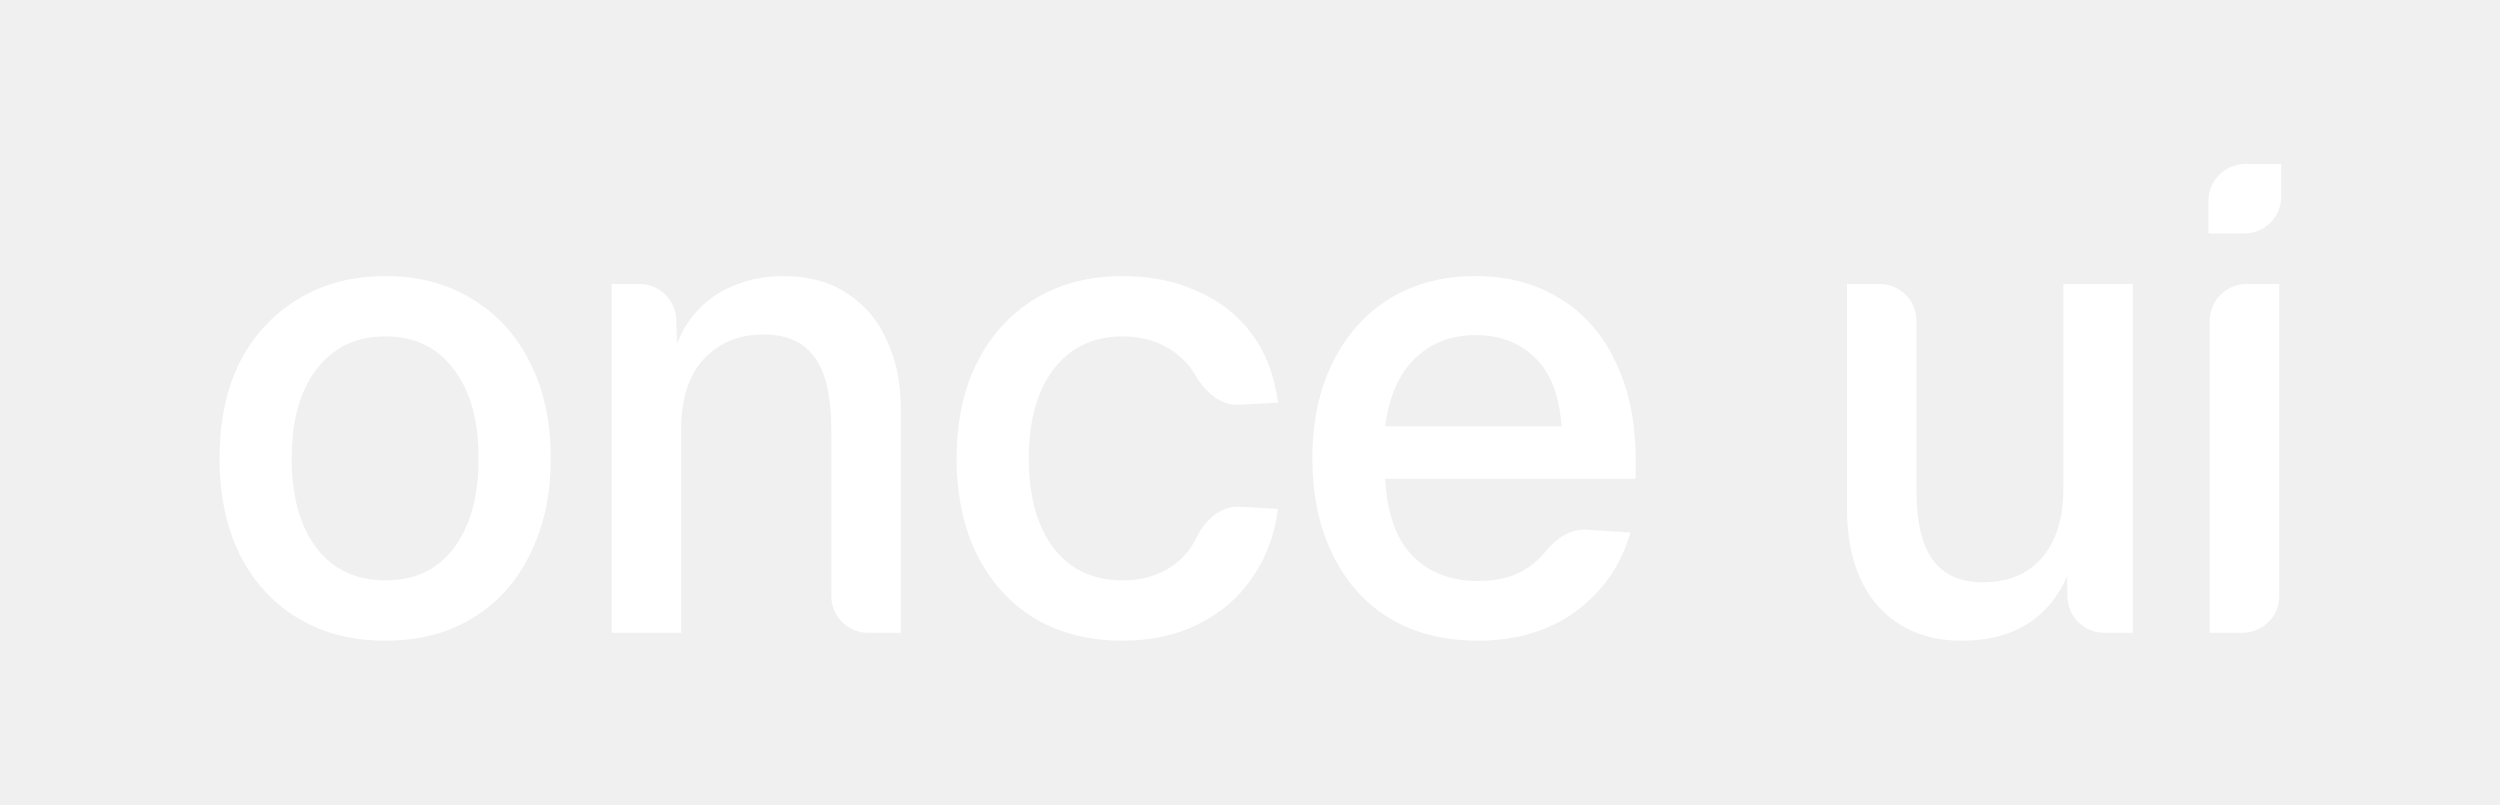
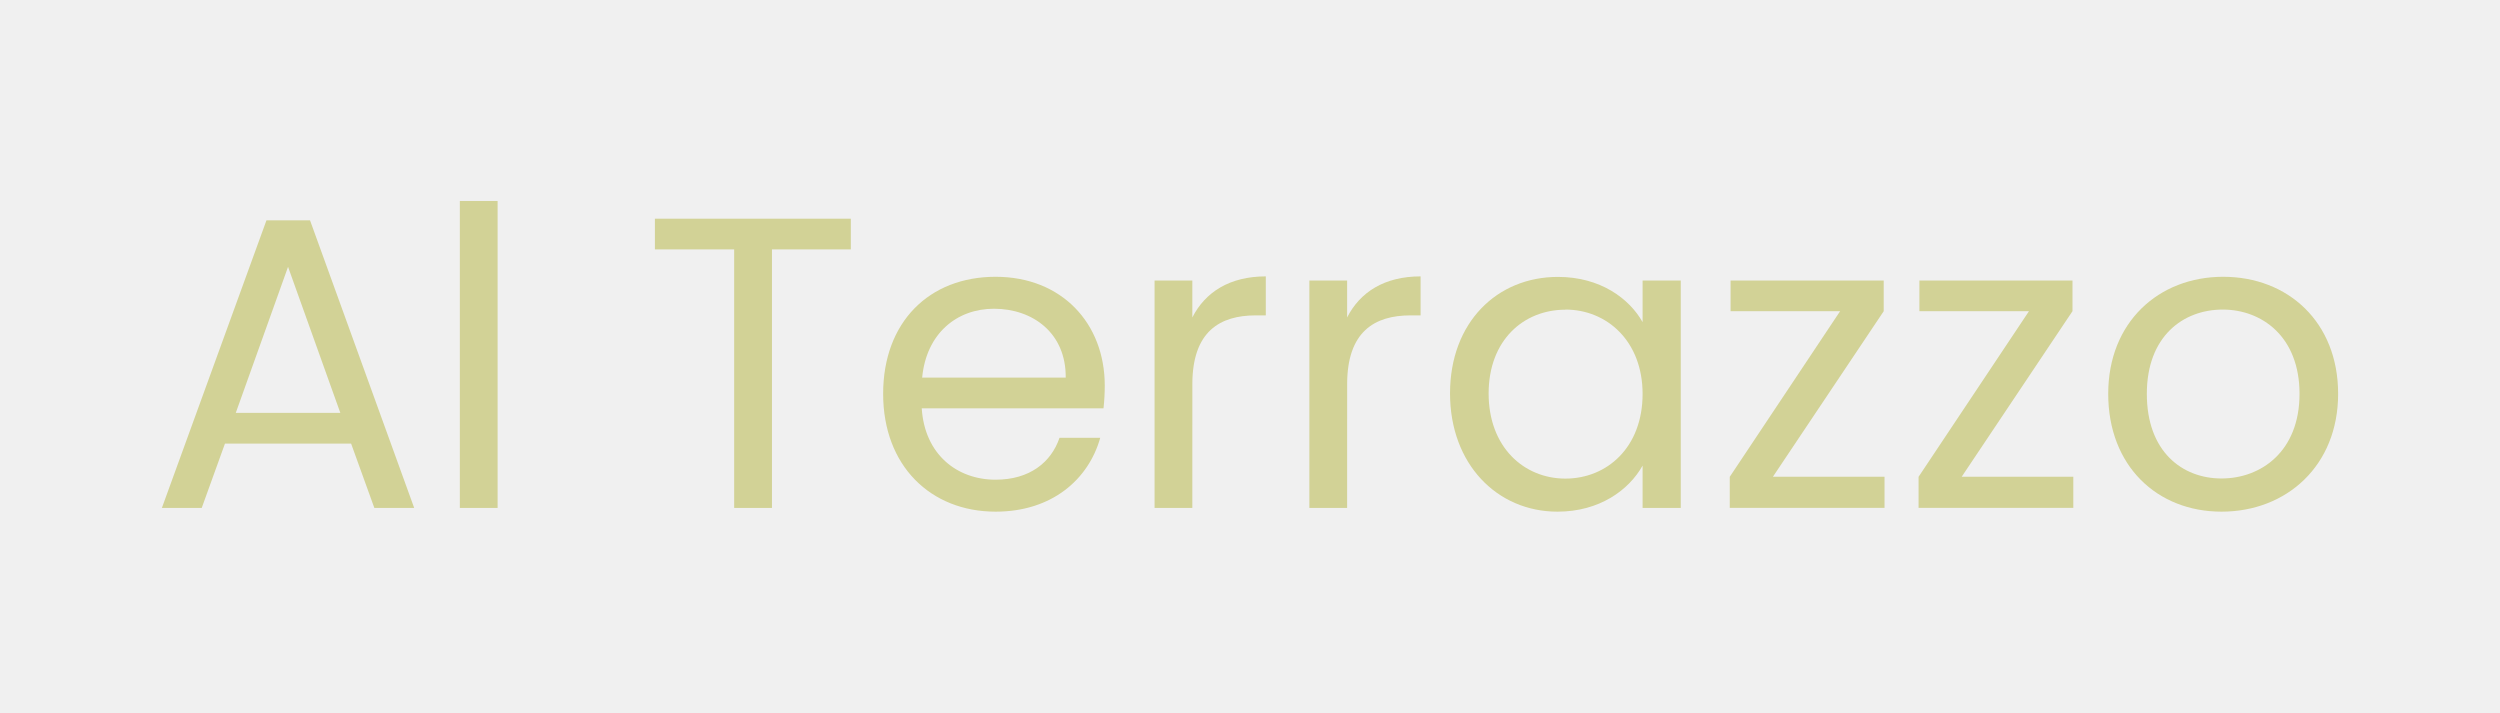
- <svg xmlns="http://www.w3.org/2000/svg" width="1830" height="589" viewBox="0 0 1830 589" fill="none">
-   <path d="M1617.54 463.22V234.86C1617.54 219.948 1629.62 207.86 1644.54 207.86H1668.42V436.22C1668.42 451.131 1656.33 463.22 1641.42 463.22H1617.54ZM1616.58 170.9V147.02C1616.58 132.108 1628.66 120.02 1643.58 120.02H1669.86V143.9C1669.86 158.811 1657.77 170.9 1642.86 170.9H1616.58Z" fill="white" />
-   <path d="M1435.98 468.979C1410.38 468.979 1389.9 460.499 1374.54 443.539C1359.5 426.259 1351.98 402.419 1351.98 372.019V207.859H1375.86C1390.77 207.859 1402.86 219.948 1402.86 234.859V359.059C1402.86 382.099 1406.86 399.059 1414.86 409.939C1422.86 420.819 1435.02 426.259 1451.34 426.259C1469.9 426.259 1484.3 420.339 1494.54 408.499C1505.1 396.339 1510.38 379.379 1510.38 357.619V207.859H1561.26V463.219H1540.35C1525.59 463.219 1513.57 451.367 1513.36 436.608L1512.78 396.499L1519.98 399.379C1515.5 421.779 1506.06 439.059 1491.66 451.219C1477.26 463.059 1458.7 468.979 1435.98 468.979Z" fill="white" />
-   <path d="M1081.63 468.98C1056.99 468.98 1035.55 463.54 1017.31 452.66C999.394 441.78 985.474 426.26 975.554 406.1C965.634 385.94 960.674 362.42 960.674 335.54C960.674 308.66 965.634 285.3 975.554 265.46C985.474 245.3 999.234 229.78 1016.83 218.9C1034.75 207.7 1055.87 202.1 1080.19 202.1C1103.55 202.1 1124.03 207.54 1141.63 218.42C1159.23 228.98 1172.83 244.34 1182.43 264.5C1192.35 284.66 1197.31 308.98 1197.31 337.46V350.42H1013.95C1015.23 375.38 1021.79 394.1 1033.63 406.58C1045.79 419.06 1061.95 425.3 1082.11 425.3C1097.47 425.3 1109.95 421.78 1119.55 414.74C1123.85 411.687 1127.61 408.184 1130.83 404.23C1138.47 394.849 1149.01 386.95 1161.08 387.718L1193.47 389.78C1186.75 413.46 1173.47 432.66 1153.63 447.38C1134.11 461.78 1110.11 468.98 1081.63 468.98ZM1013.95 312.02H1143.07C1141.47 289.3 1134.91 272.5 1123.39 261.62C1112.19 250.74 1097.79 245.3 1080.19 245.3C1062.27 245.3 1047.39 251.06 1035.55 262.58C1024.03 273.78 1016.83 290.26 1013.95 312.02Z" fill="white" />
-   <path d="M821.715 468.98C797.075 468.98 775.635 463.54 757.395 452.66C739.475 441.78 725.395 426.26 715.155 406.1C705.235 385.94 700.275 362.42 700.275 335.54C700.275 308.66 705.235 285.3 715.155 265.46C725.395 245.3 739.475 229.78 757.395 218.9C775.635 207.7 797.075 202.1 821.715 202.1C842.195 202.1 860.435 205.78 876.435 213.14C892.755 220.18 906.035 230.58 916.275 244.34C926.515 258.1 932.915 274.9 935.475 294.74L907.111 296.287C893.245 297.043 881.896 286.575 874.968 274.54C871.612 268.709 867.301 263.762 862.035 259.7C851.155 250.74 837.715 246.26 821.715 246.26C800.275 246.26 783.475 254.26 771.315 270.26C759.155 285.94 753.075 307.7 753.075 335.54C753.075 363.38 759.155 385.3 771.315 401.3C783.475 416.98 800.275 424.82 821.715 424.82C837.715 424.82 851.155 420.34 862.035 411.38C867.784 406.617 872.394 400.632 875.866 393.424C881.964 380.768 893.469 370.208 907.496 370.973L935.475 372.5C932.915 392.02 926.515 408.98 916.275 423.38C906.355 437.78 893.235 448.98 876.915 456.98C860.915 464.98 842.515 468.98 821.715 468.98Z" fill="white" />
-   <path d="M447.721 463.22V207.86H468.031C482.646 207.86 494.608 219.49 495.02 234.099L496.201 276.02L489.961 272.66C492.841 256.02 498.281 242.58 506.281 232.34C514.281 222.1 524.041 214.58 535.561 209.78C547.081 204.66 559.561 202.1 573.001 202.1C592.201 202.1 608.041 206.42 620.521 215.06C633.321 223.38 642.921 234.9 649.321 249.62C656.041 264.02 659.401 280.5 659.401 299.06V463.22H635.521C620.609 463.22 608.521 451.131 608.521 436.22V314.42C608.521 299.38 606.921 286.74 603.721 276.5C600.521 266.26 595.241 258.42 587.881 252.98C580.521 247.54 570.921 244.82 559.081 244.82C541.161 244.82 526.601 250.74 515.401 262.58C504.201 274.42 498.601 291.7 498.601 314.42V463.22H447.721Z" fill="white" />
-   <path d="M282.163 468.98C257.843 468.98 236.563 463.54 218.323 452.66C200.083 441.78 185.843 426.26 175.603 406.1C165.683 385.94 160.723 362.42 160.723 335.54C160.723 308.34 165.683 284.82 175.603 264.98C185.843 245.14 200.083 229.78 218.323 218.9C236.563 207.7 257.843 202.1 282.163 202.1C306.483 202.1 327.603 207.7 345.523 218.9C363.763 229.78 377.843 245.14 387.763 264.98C398.003 284.82 403.123 308.34 403.123 335.54C403.123 362.42 398.003 385.94 387.763 406.1C377.843 426.26 363.763 441.78 345.523 452.66C327.603 463.54 306.483 468.98 282.163 468.98ZM282.163 424.82C303.603 424.82 320.243 416.98 332.083 401.3C344.243 385.3 350.323 363.38 350.323 335.54C350.323 307.7 344.243 285.94 332.083 270.26C320.243 254.26 303.603 246.26 282.163 246.26C260.723 246.26 243.923 254.26 231.763 270.26C219.603 285.94 213.523 307.7 213.523 335.54C213.523 363.38 219.603 385.3 231.763 401.3C243.923 416.98 260.723 424.82 282.163 424.82Z" fill="white" />
+ <svg xmlns="http://www.w3.org/2000/svg" xmlns:ns1="https://boxy-svg.com" viewBox="0 0 1146.47 326.81" width="1146.47px" height="326.81px">
+   <defs>
+     <style>.cls-1{fill:#d2d296;}</style>
+     <ns1:export>
+       <ns1:file format="svg" path="word-dark.svg" />
+     </ns1:export>
+   </defs>
+   <g id="Layer_1" data-name="Layer 1">
+     <g transform="matrix(1.123065, 0, 0, 1.123065, -215.325, -20.13751)">
+       <path class="cls-1" d="M335.1,199.07H283.59l-9.49,26.27H257.83l42.7-117.43h17.8l42.53,117.43H344.59Zm-25.75-72.18L288,186.53h42.7Z" />
+       <path class="cls-1" d="M379.5,100h15.42V225.34H379.5Z" />
+       <path class="cls-1" d="M459.15,107.23h80v12.54h-32.2V225.34H491.52V119.77H459.15Z" />
+       <path class="cls-1" d="M598.27,226.86c-26.43,0-45.92-18.64-45.92-48.12,0-29.32,18.81-47.79,45.92-47.79,27,0,44.57,19,44.57,44.4a83.32,83.32,0,0,1-.51,9.32H568.11c1.19,18.81,14.4,29.14,30.16,29.14,13.9,0,22.71-7.11,26.1-17.11H641C636.23,213.65,621.32,226.86,598.27,226.86Zm-30-54.73h58.63C627.08,154,613.52,144,597.6,144,582.51,144,570,154,568.28,172.13Z" />
+       <path class="cls-1" d="M678.6,225.34H663.18V132.48H678.6v15.08c5.25-10.34,15.25-16.77,30-16.77v15.92h-4.07c-14.74,0-25.92,6.61-25.92,28.13Z" />
+       <path class="cls-1" d="M741.81,225.34H726.39V132.48h15.42v15.08c5.25-10.34,15.25-16.77,30-16.77v15.92h-4.07c-14.74,0-25.92,6.61-25.92,28.13Z" />
+       <path class="cls-1" d="M827.89,131c17.28,0,29.14,8.81,34.57,18.47V132.48h15.59v92.86H862.46V208.06c-5.6,10-17.63,18.8-34.74,18.8-24.74,0-43.89-19.48-43.89-48.29C783.83,149.59,803,131,827.89,131Zm3.05,13.39c-17,0-31.35,12.37-31.35,34.23s14.4,34.74,31.35,34.74,31.52-12.71,31.52-34.57C862.46,157.22,847.88,144.34,830.94,144.34Z" />
+       <path class="cls-1" d="M960.92,145l-45.25,67.61h45.58v12.71h-63.2V212.63L943.12,145H898.39V132.48h62.53Z" />
+       <path class="cls-1" d="M1038,145l-45.24,67.61h45.58v12.71H975.15V212.63L1020.23,145H975.49V132.48H1038Z" />
+       <path class="cls-1" d="M1098.86,226.86c-26.27,0-46.27-18.64-46.27-48.12,0-29.32,20.68-47.79,46.94-47.79,26.44,0,46.94,18.47,46.94,47.79C1146.47,208.22,1125.29,226.86,1098.86,226.86Zm0-13.55c16.09,0,31.85-11,31.85-34.57,0-23.39-15.42-34.4-31.35-34.4-16.26,0-31,11-31,34.4C1068.35,202.29,1082.76,213.31,1098.86,213.31Z" />
+     </g>
+   </g>
</svg>
